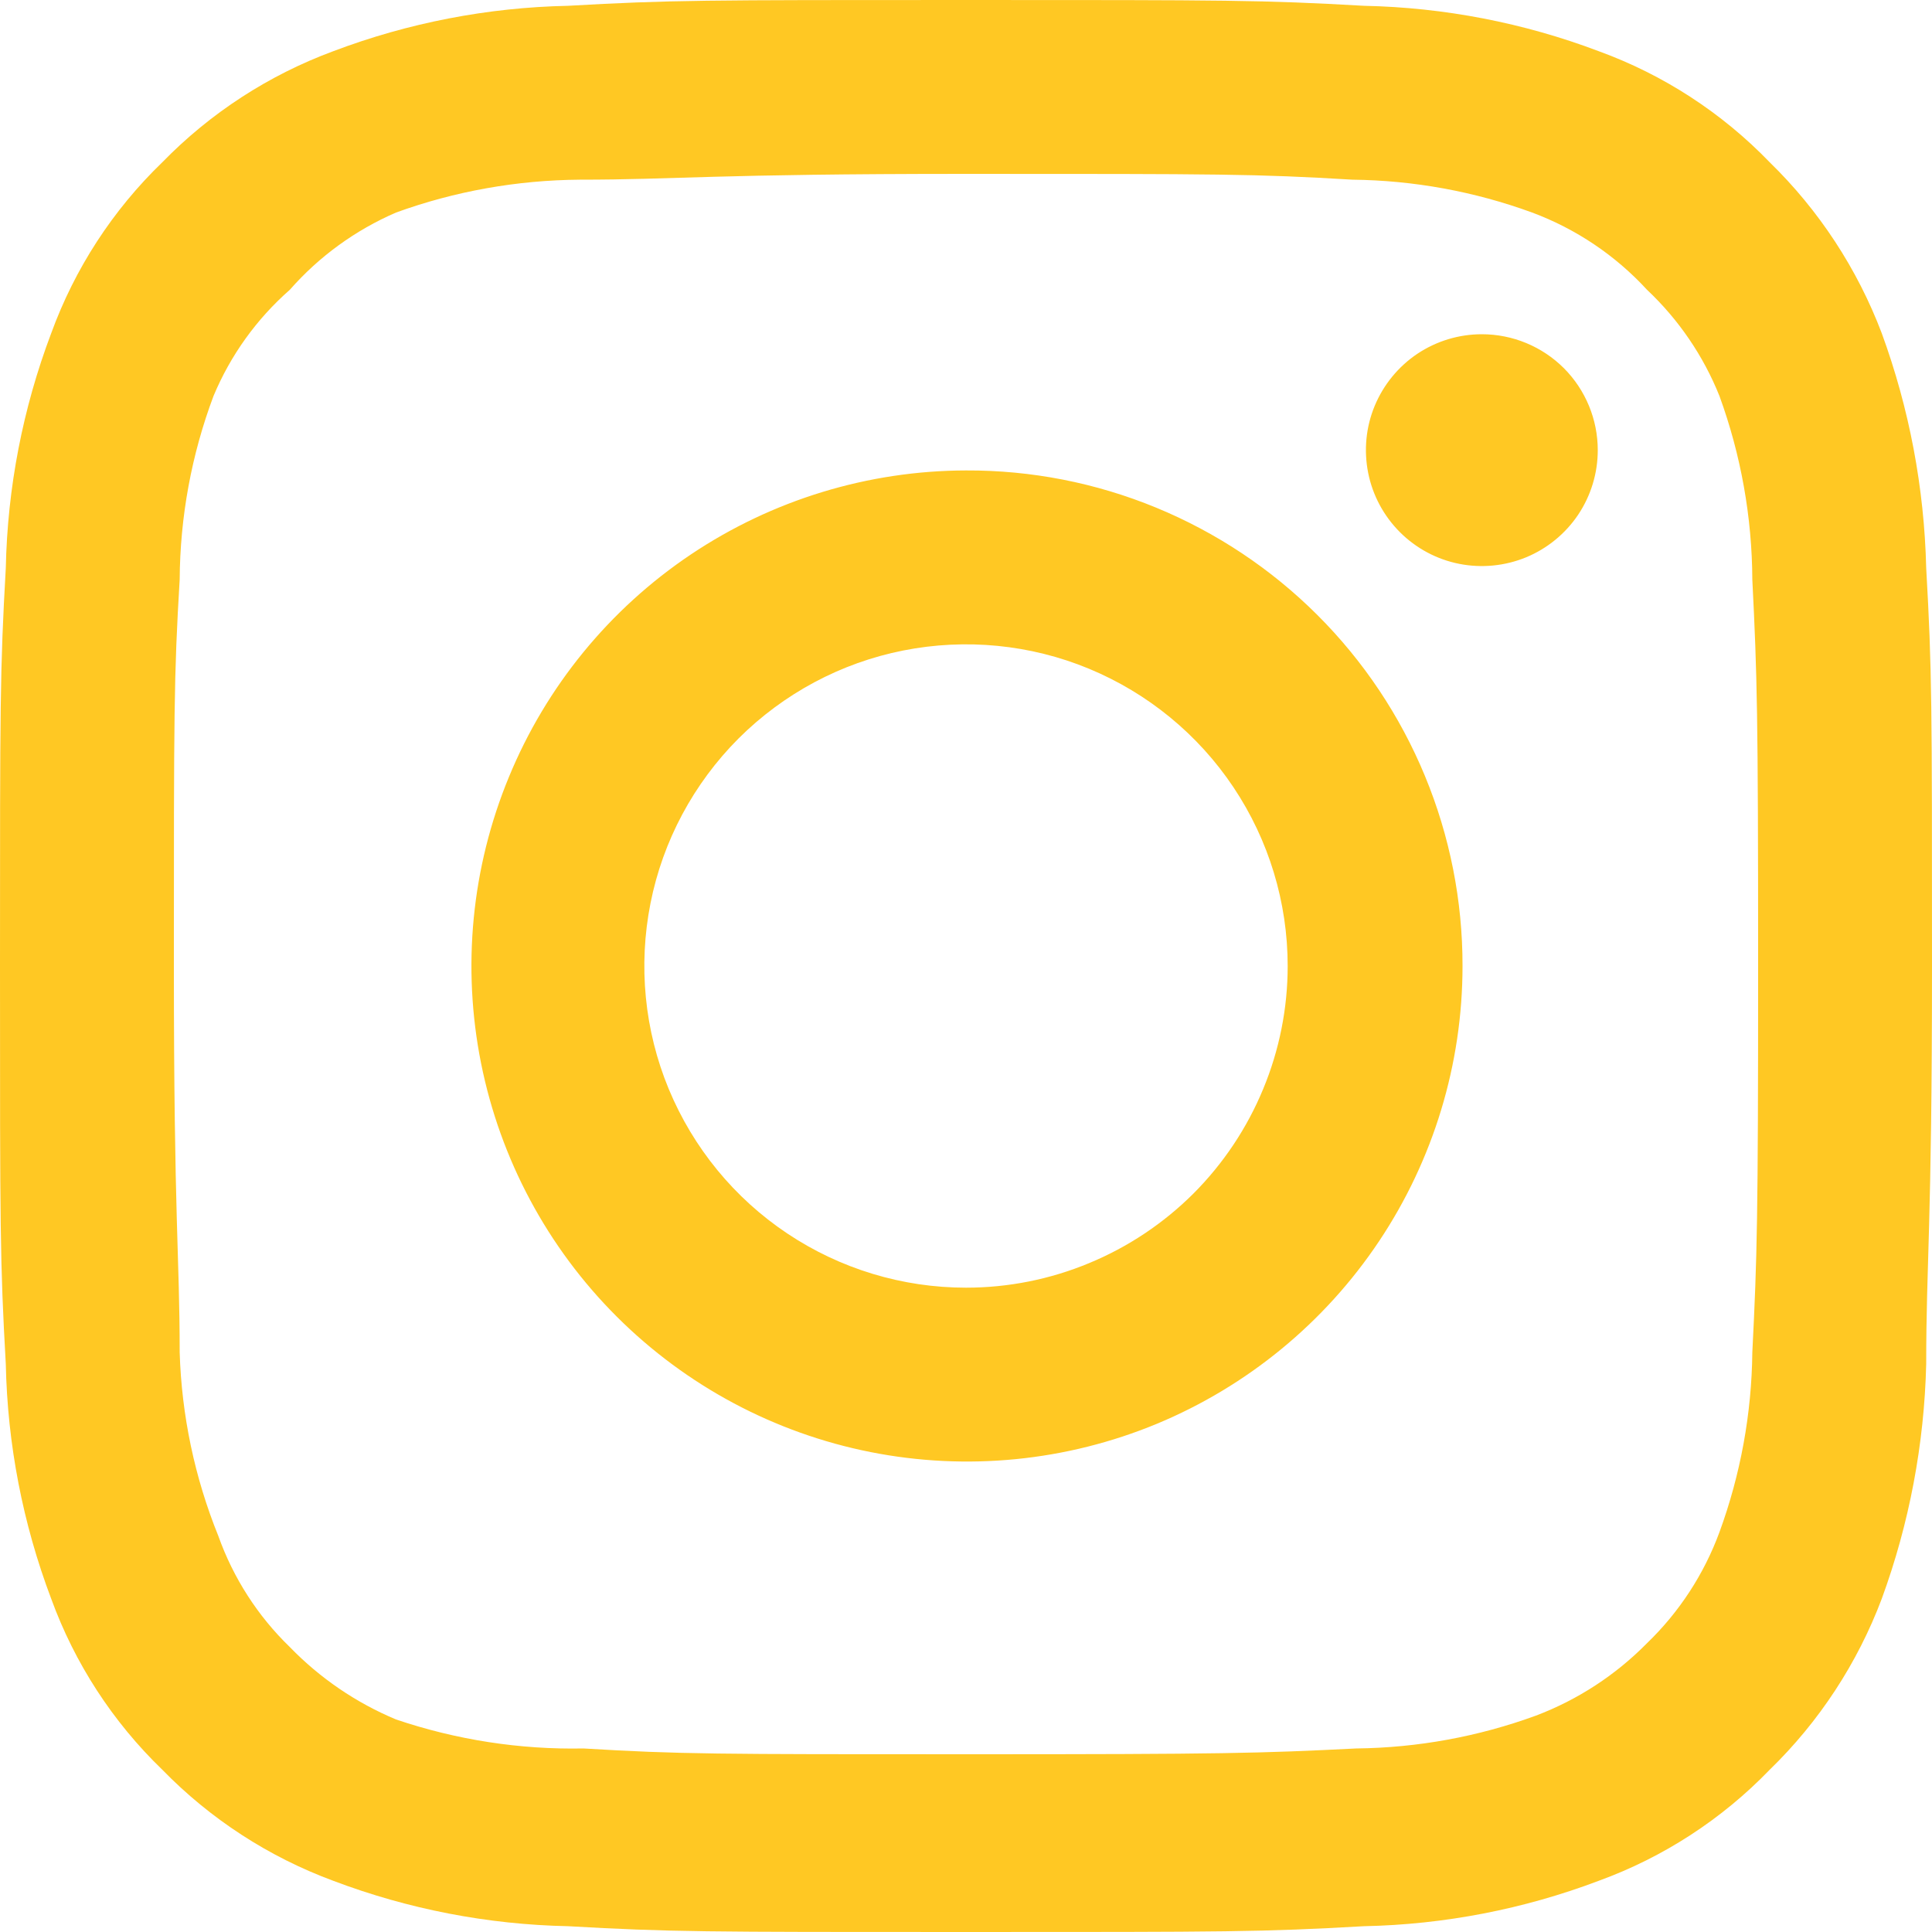
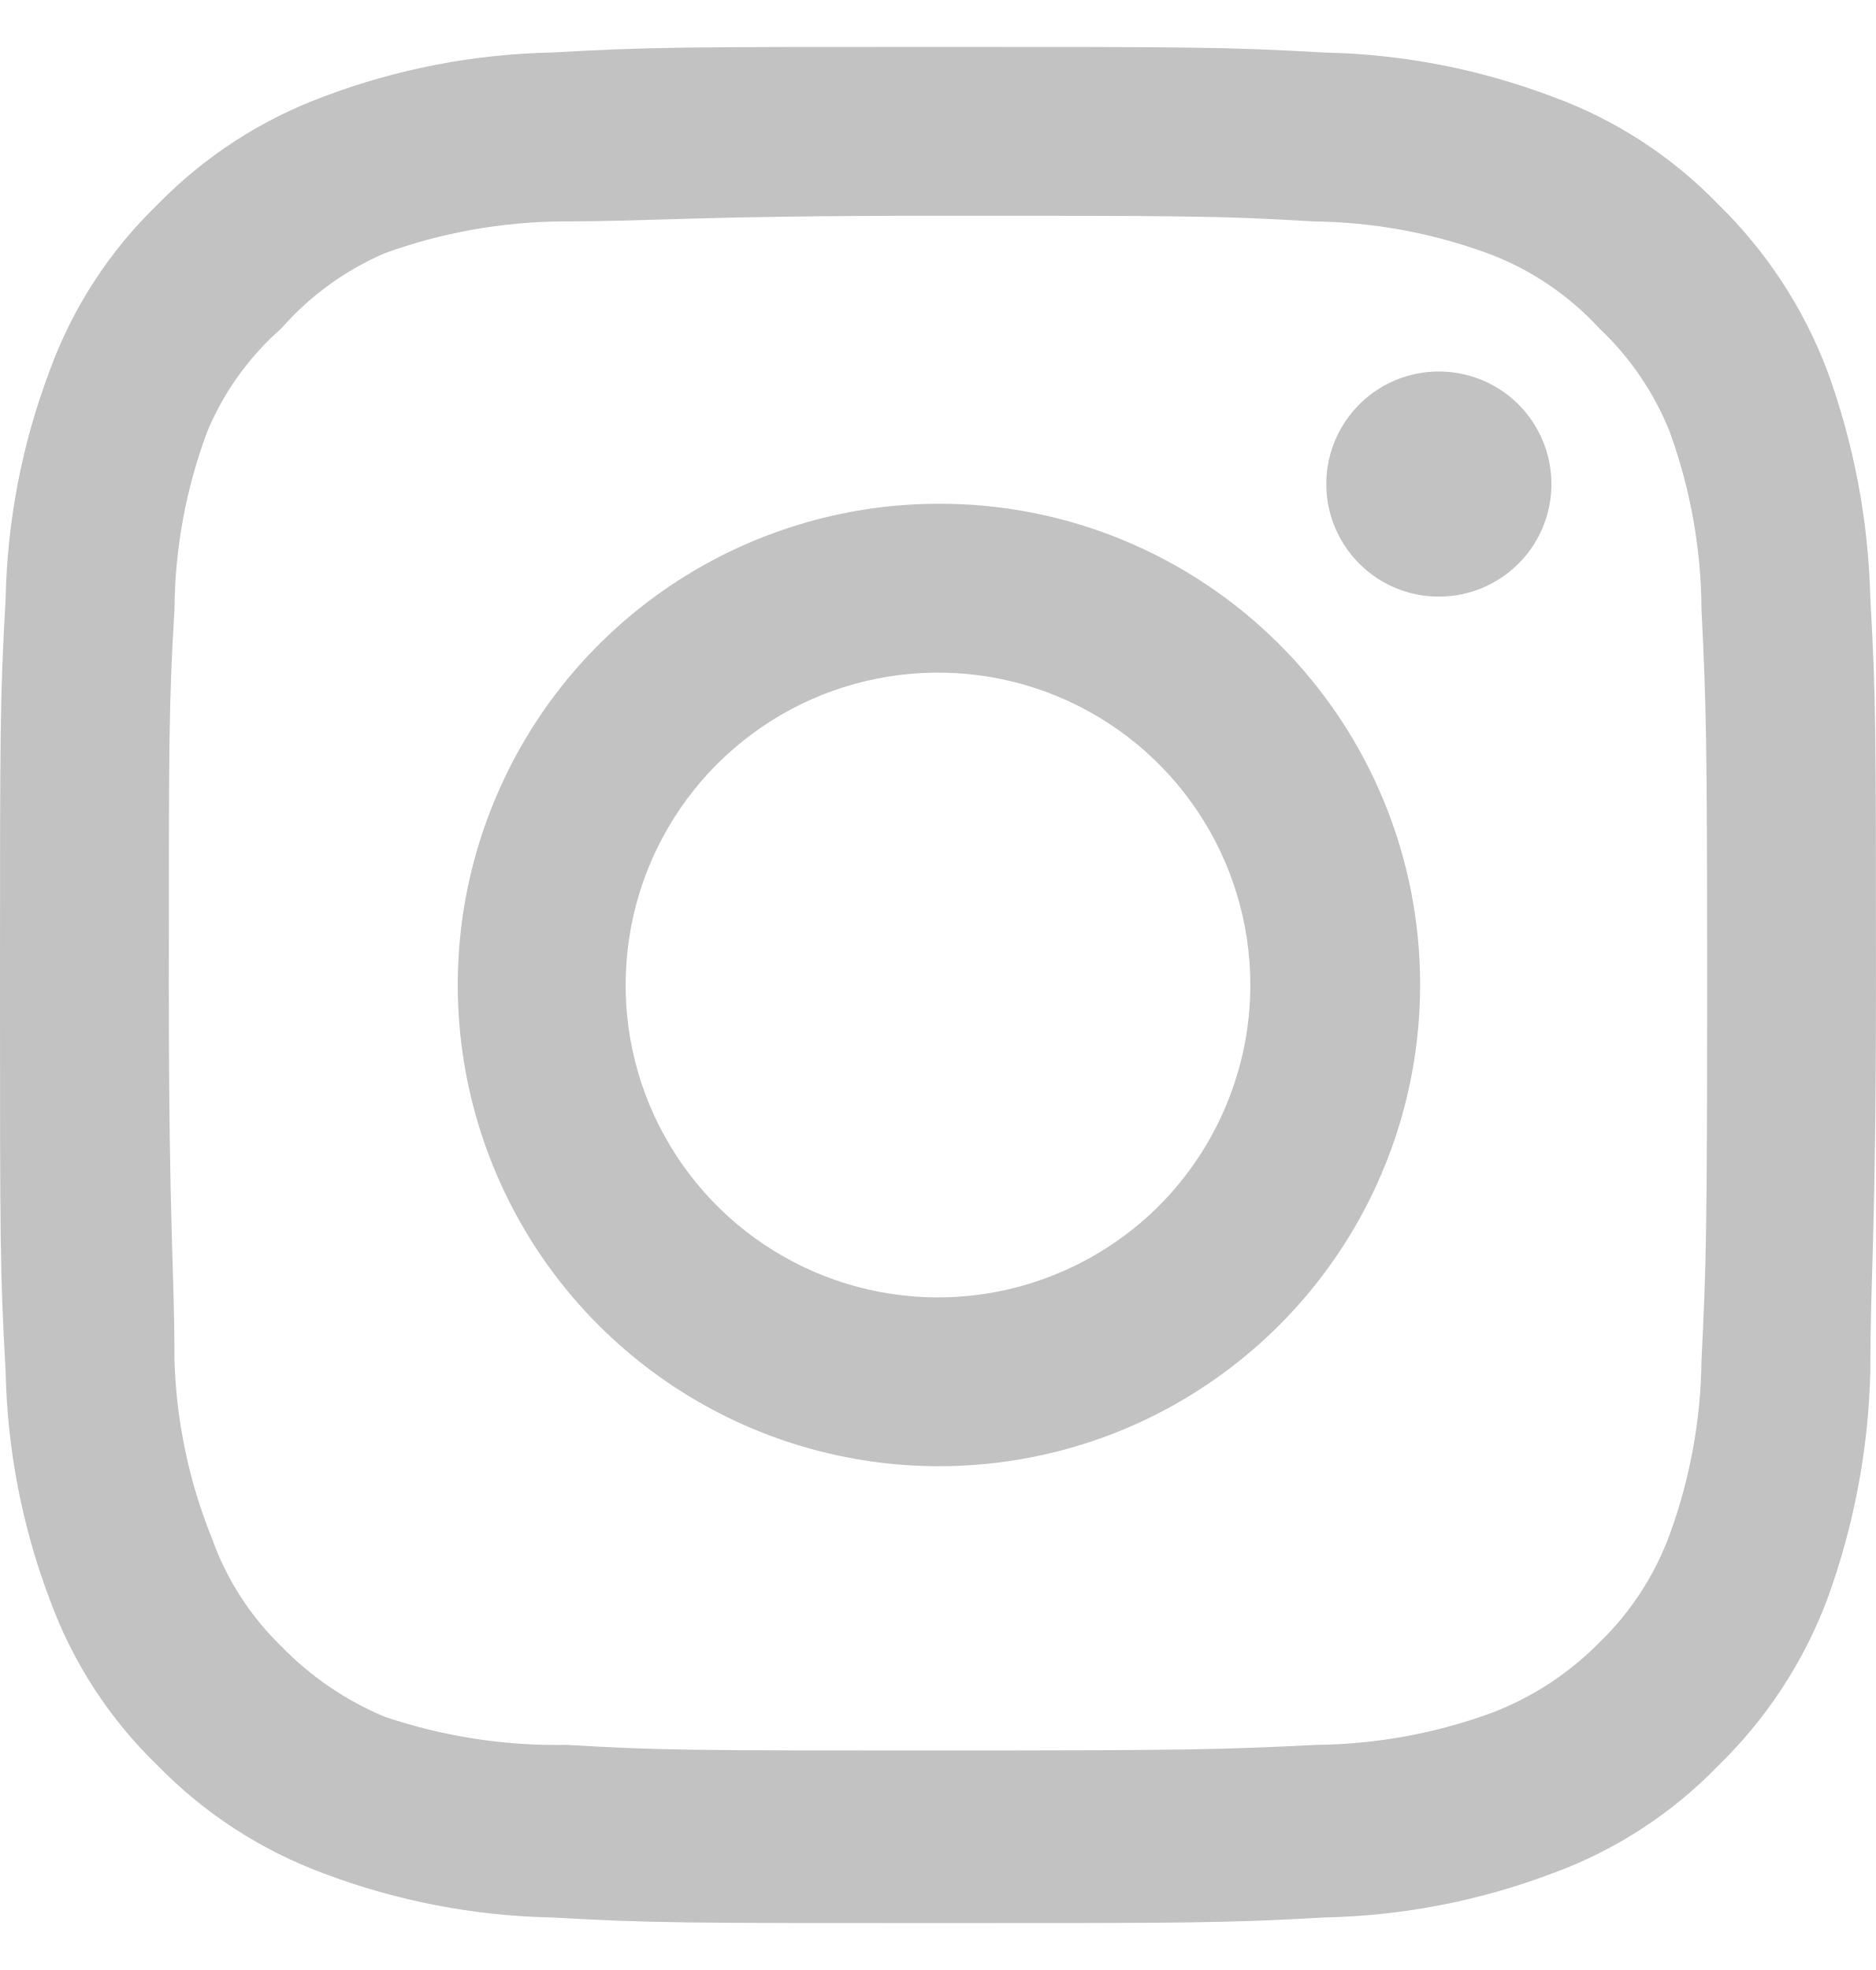
- <svg xmlns="http://www.w3.org/2000/svg" width="20" height="20" viewBox="0 0 20 20" fill="none">
-   <path d="M15.34 3.46C15.103 3.46 14.871 3.53 14.673 3.662C14.476 3.794 14.322 3.982 14.231 4.201C14.14 4.42 14.117 4.661 14.163 4.894C14.209 5.127 14.324 5.341 14.492 5.509C14.659 5.676 14.873 5.791 15.106 5.837C15.339 5.883 15.58 5.859 15.799 5.769C16.018 5.678 16.206 5.524 16.338 5.327C16.47 5.129 16.54 4.897 16.54 4.66C16.54 4.342 16.414 4.037 16.189 3.811C15.963 3.586 15.658 3.46 15.34 3.46ZM19.94 5.88C19.92 5.05 19.765 4.229 19.48 3.45C19.227 2.783 18.831 2.178 18.32 1.68C17.825 1.167 17.22 0.774 16.55 0.53C15.773 0.236 14.951 0.077 14.12 0.06C13.06 -5.58794e-08 12.72 0 10 0C7.28 0 6.94 -5.58794e-08 5.88 0.06C5.049 0.077 4.227 0.236 3.45 0.53C2.782 0.777 2.177 1.17 1.68 1.68C1.167 2.175 0.774 2.78 0.53 3.45C0.236 4.227 0.077 5.049 0.06 5.88C-5.58794e-08 6.94 0 7.28 0 10C0 12.72 -5.58794e-08 13.06 0.06 14.12C0.077 14.951 0.236 15.773 0.53 16.55C0.774 17.22 1.167 17.825 1.68 18.32C2.177 18.83 2.782 19.223 3.45 19.47C4.227 19.764 5.049 19.923 5.88 19.94C6.94 20 7.28 20 10 20C12.72 20 13.06 20 14.12 19.94C14.951 19.923 15.773 19.764 16.55 19.47C17.22 19.226 17.825 18.833 18.32 18.32C18.832 17.823 19.228 17.218 19.48 16.55C19.765 15.771 19.92 14.95 19.94 14.12C19.94 13.06 20 12.72 20 10C20 7.28 20 6.94 19.94 5.88ZM18.14 14C18.133 14.635 18.018 15.264 17.8 15.86C17.64 16.295 17.384 16.688 17.05 17.01C16.725 17.34 16.333 17.596 15.9 17.76C15.304 17.978 14.675 18.093 14.04 18.1C13.04 18.15 12.67 18.16 10.04 18.16C7.41 18.16 7.04 18.16 6.04 18.1C5.381 18.113 4.724 18.011 4.1 17.8C3.686 17.627 3.312 17.372 3 17.05C2.668 16.729 2.415 16.335 2.26 15.9C2.015 15.295 1.88 14.652 1.86 14C1.86 13 1.8 12.63 1.8 10C1.8 7.37 1.8 7 1.86 6C1.864 5.351 1.982 4.708 2.21 4.1C2.386 3.678 2.656 3.302 3 3C3.303 2.655 3.679 2.382 4.1 2.2C4.709 1.979 5.352 1.865 6 1.86C7 1.86 7.37 1.8 10 1.8C12.63 1.8 13 1.8 14 1.86C14.635 1.867 15.264 1.982 15.86 2.2C16.314 2.369 16.722 2.643 17.05 3C17.377 3.308 17.633 3.683 17.8 4.1C18.022 4.709 18.137 5.352 18.14 6C18.19 7 18.2 7.37 18.2 10C18.2 12.63 18.19 13 18.14 14ZM10 4.87C8.986 4.872 7.995 5.175 7.153 5.739C6.31 6.304 5.654 7.106 5.268 8.044C4.881 8.981 4.781 10.012 4.98 11.007C5.179 12.001 5.668 12.915 6.386 13.631C7.104 14.347 8.018 14.835 9.013 15.032C10.008 15.229 11.039 15.127 11.976 14.739C12.912 14.35 13.713 13.692 14.276 12.849C14.839 12.006 15.14 11.014 15.14 10C15.141 9.325 15.009 8.657 14.751 8.033C14.493 7.409 14.115 6.843 13.637 6.366C13.159 5.889 12.592 5.512 11.968 5.255C11.344 4.998 10.675 4.867 10 4.87ZM10 13.33C9.341 13.33 8.698 13.135 8.15 12.769C7.602 12.403 7.176 11.883 6.923 11.274C6.671 10.666 6.606 9.996 6.734 9.35C6.862 8.704 7.18 8.111 7.645 7.645C8.111 7.18 8.704 6.862 9.35 6.734C9.996 6.606 10.666 6.671 11.274 6.923C11.883 7.176 12.403 7.602 12.769 8.15C13.135 8.698 13.33 9.341 13.33 10C13.33 10.437 13.244 10.87 13.076 11.274C12.909 11.678 12.664 12.045 12.355 12.355C12.045 12.664 11.678 12.909 11.274 13.076C10.87 13.244 10.437 13.33 10 13.33Z" fill="#FFC823" />
+ <svg xmlns="http://www.w3.org/2000/svg" width="20" height="21" viewBox="0 0 20 21" fill="none">
+   <path d="M15.34 3.96C15.103 3.96 14.871 4.03 14.673 4.162C14.476 4.294 14.322 4.482 14.231 4.701C14.14 4.92 14.117 5.161 14.163 5.394C14.209 5.627 14.324 5.841 14.492 6.009C14.659 6.176 14.873 6.291 15.106 6.337C15.339 6.383 15.58 6.359 15.799 6.269C16.018 6.178 16.206 6.024 16.338 5.827C16.47 5.629 16.54 5.397 16.54 5.16C16.54 4.842 16.414 4.537 16.189 4.311C15.963 4.086 15.658 3.96 15.34 3.96ZM19.94 6.38C19.92 5.55 19.765 4.729 19.48 3.95C19.227 3.283 18.831 2.678 18.32 2.18C17.825 1.667 17.22 1.274 16.55 1.03C15.773 0.736 14.951 0.577 14.12 0.56C13.06 0.5 12.72 0.5 10 0.5C7.28 0.5 6.94 0.5 5.88 0.56C5.049 0.577 4.227 0.736 3.45 1.03C2.782 1.277 2.177 1.67 1.68 2.18C1.167 2.675 0.774 3.28 0.53 3.95C0.236 4.727 0.077 5.549 0.06 6.38C-5.58794e-08 7.44 0 7.78 0 10.5C0 13.22 -5.58794e-08 13.56 0.06 14.62C0.077 15.451 0.236 16.273 0.53 17.05C0.774 17.72 1.167 18.325 1.68 18.82C2.177 19.33 2.782 19.723 3.45 19.97C4.227 20.264 5.049 20.423 5.88 20.44C6.94 20.5 7.28 20.5 10 20.5C12.72 20.5 13.06 20.5 14.12 20.44C14.951 20.423 15.773 20.264 16.55 19.97C17.22 19.726 17.825 19.333 18.32 18.82C18.832 18.323 19.228 17.718 19.48 17.05C19.765 16.27 19.92 15.45 19.94 14.62C19.94 13.56 20 13.22 20 10.5C20 7.78 20 7.44 19.94 6.38ZM18.14 14.5C18.133 15.135 18.018 15.764 17.8 16.36C17.64 16.795 17.384 17.188 17.05 17.51C16.725 17.84 16.333 18.096 15.9 18.26C15.304 18.478 14.675 18.593 14.04 18.6C13.04 18.65 12.67 18.66 10.04 18.66C7.41 18.66 7.04 18.66 6.04 18.6C5.381 18.613 4.724 18.511 4.1 18.3C3.686 18.127 3.312 17.872 3 17.55C2.668 17.229 2.415 16.835 2.26 16.4C2.015 15.795 1.88 15.152 1.86 14.5C1.86 13.5 1.8 13.13 1.8 10.5C1.8 7.87 1.8 7.5 1.86 6.5C1.864 5.851 1.982 5.208 2.21 4.6C2.386 4.178 2.656 3.802 3 3.5C3.303 3.155 3.679 2.882 4.1 2.7C4.709 2.479 5.352 2.365 6 2.36C7 2.36 7.37 2.3 10 2.3C12.63 2.3 13 2.3 14 2.36C14.635 2.367 15.264 2.482 15.86 2.7C16.314 2.869 16.722 3.143 17.05 3.5C17.377 3.808 17.633 4.183 17.8 4.6C18.022 5.209 18.137 5.852 18.14 6.5C18.19 7.5 18.2 7.87 18.2 10.5C18.2 13.13 18.19 13.5 18.14 14.5ZM10 5.37C8.986 5.372 7.995 5.675 7.153 6.239C6.31 6.804 5.654 7.606 5.268 8.544C4.881 9.481 4.781 10.512 4.98 11.507C5.179 12.501 5.668 13.415 6.386 14.131C7.104 14.847 8.018 15.335 9.013 15.532C10.008 15.729 11.039 15.627 11.976 15.239C12.912 14.85 13.713 14.192 14.276 13.349C14.839 12.506 15.14 11.514 15.14 10.5C15.141 9.825 15.009 9.157 14.751 8.533C14.493 7.909 14.115 7.343 13.637 6.866C13.159 6.389 12.592 6.012 11.968 5.755C11.344 5.498 10.675 5.367 10 5.37ZM10 13.83C9.341 13.83 8.698 13.635 8.15 13.269C7.602 12.903 7.176 12.383 6.923 11.774C6.671 11.166 6.606 10.496 6.734 9.85C6.862 9.204 7.18 8.611 7.645 8.145C8.111 7.68 8.704 7.362 9.35 7.234C9.996 7.106 10.666 7.171 11.274 7.423C11.883 7.676 12.403 8.102 12.769 8.65C13.135 9.198 13.33 9.841 13.33 10.5C13.33 10.937 13.244 11.37 13.076 11.774C12.909 12.178 12.664 12.545 12.355 12.855C12.045 13.164 11.678 13.409 11.274 13.576C10.87 13.744 10.437 13.83 10 13.83Z" fill="#C2C2C2" />
</svg>
